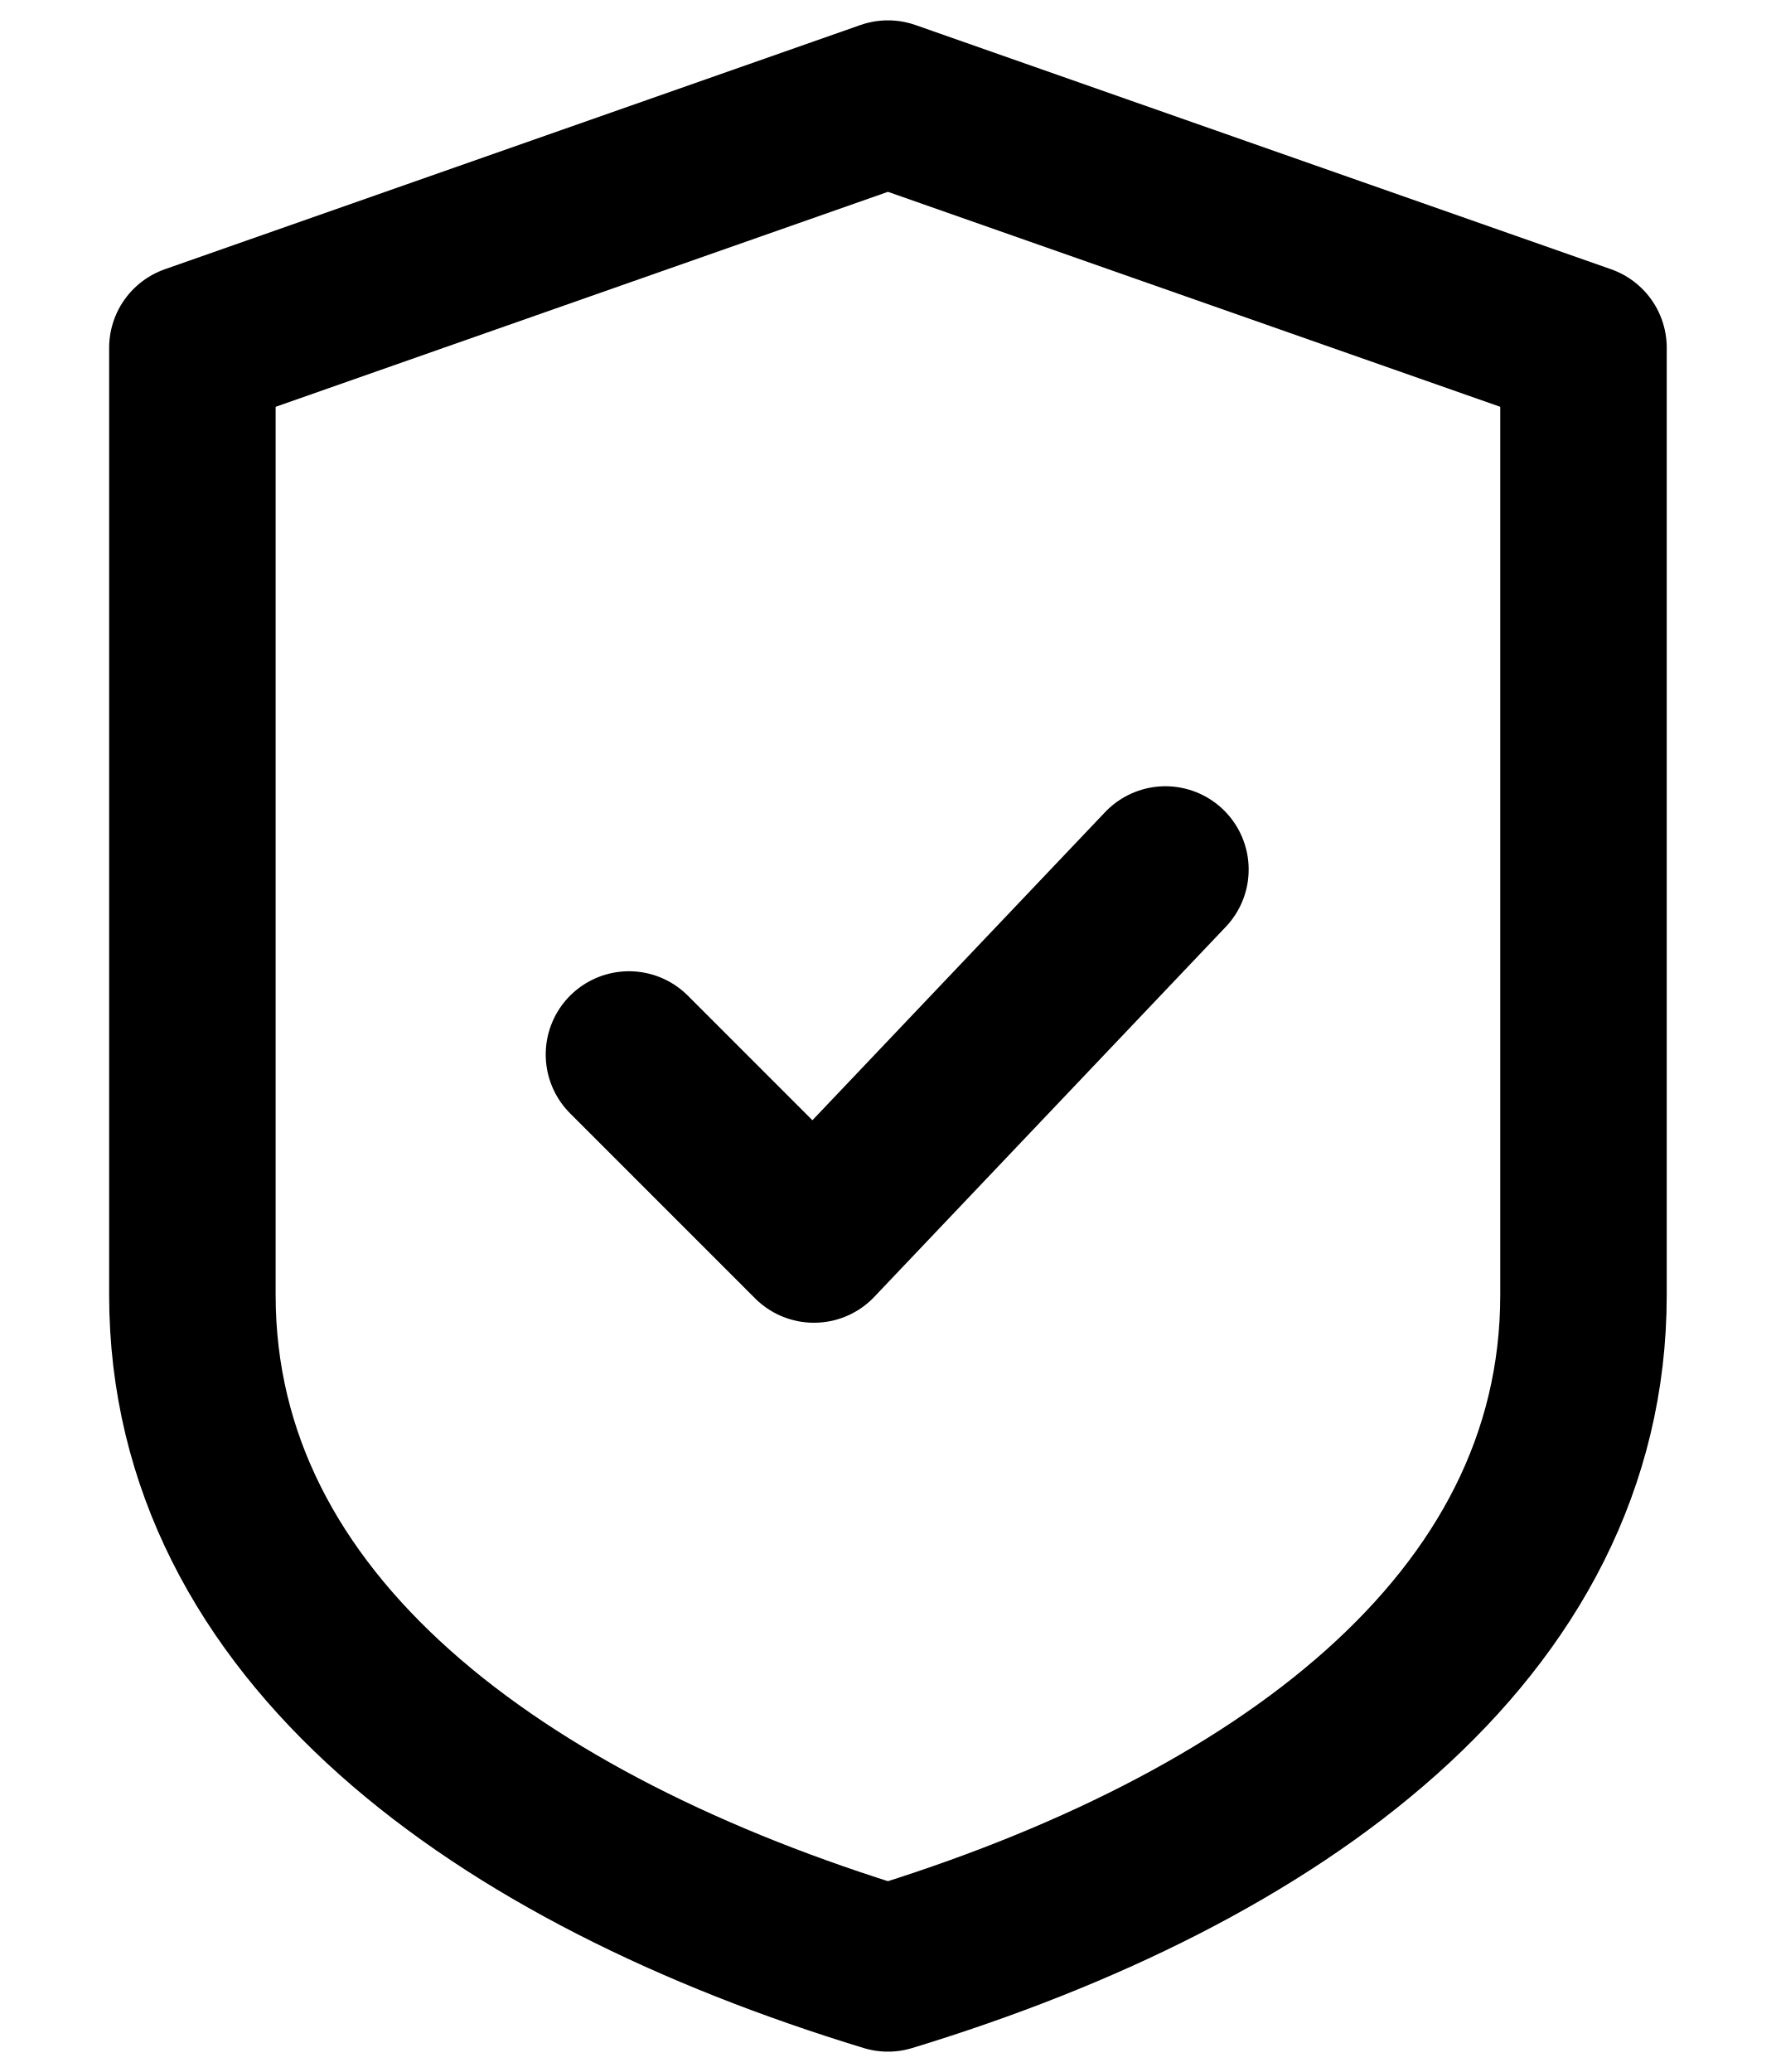
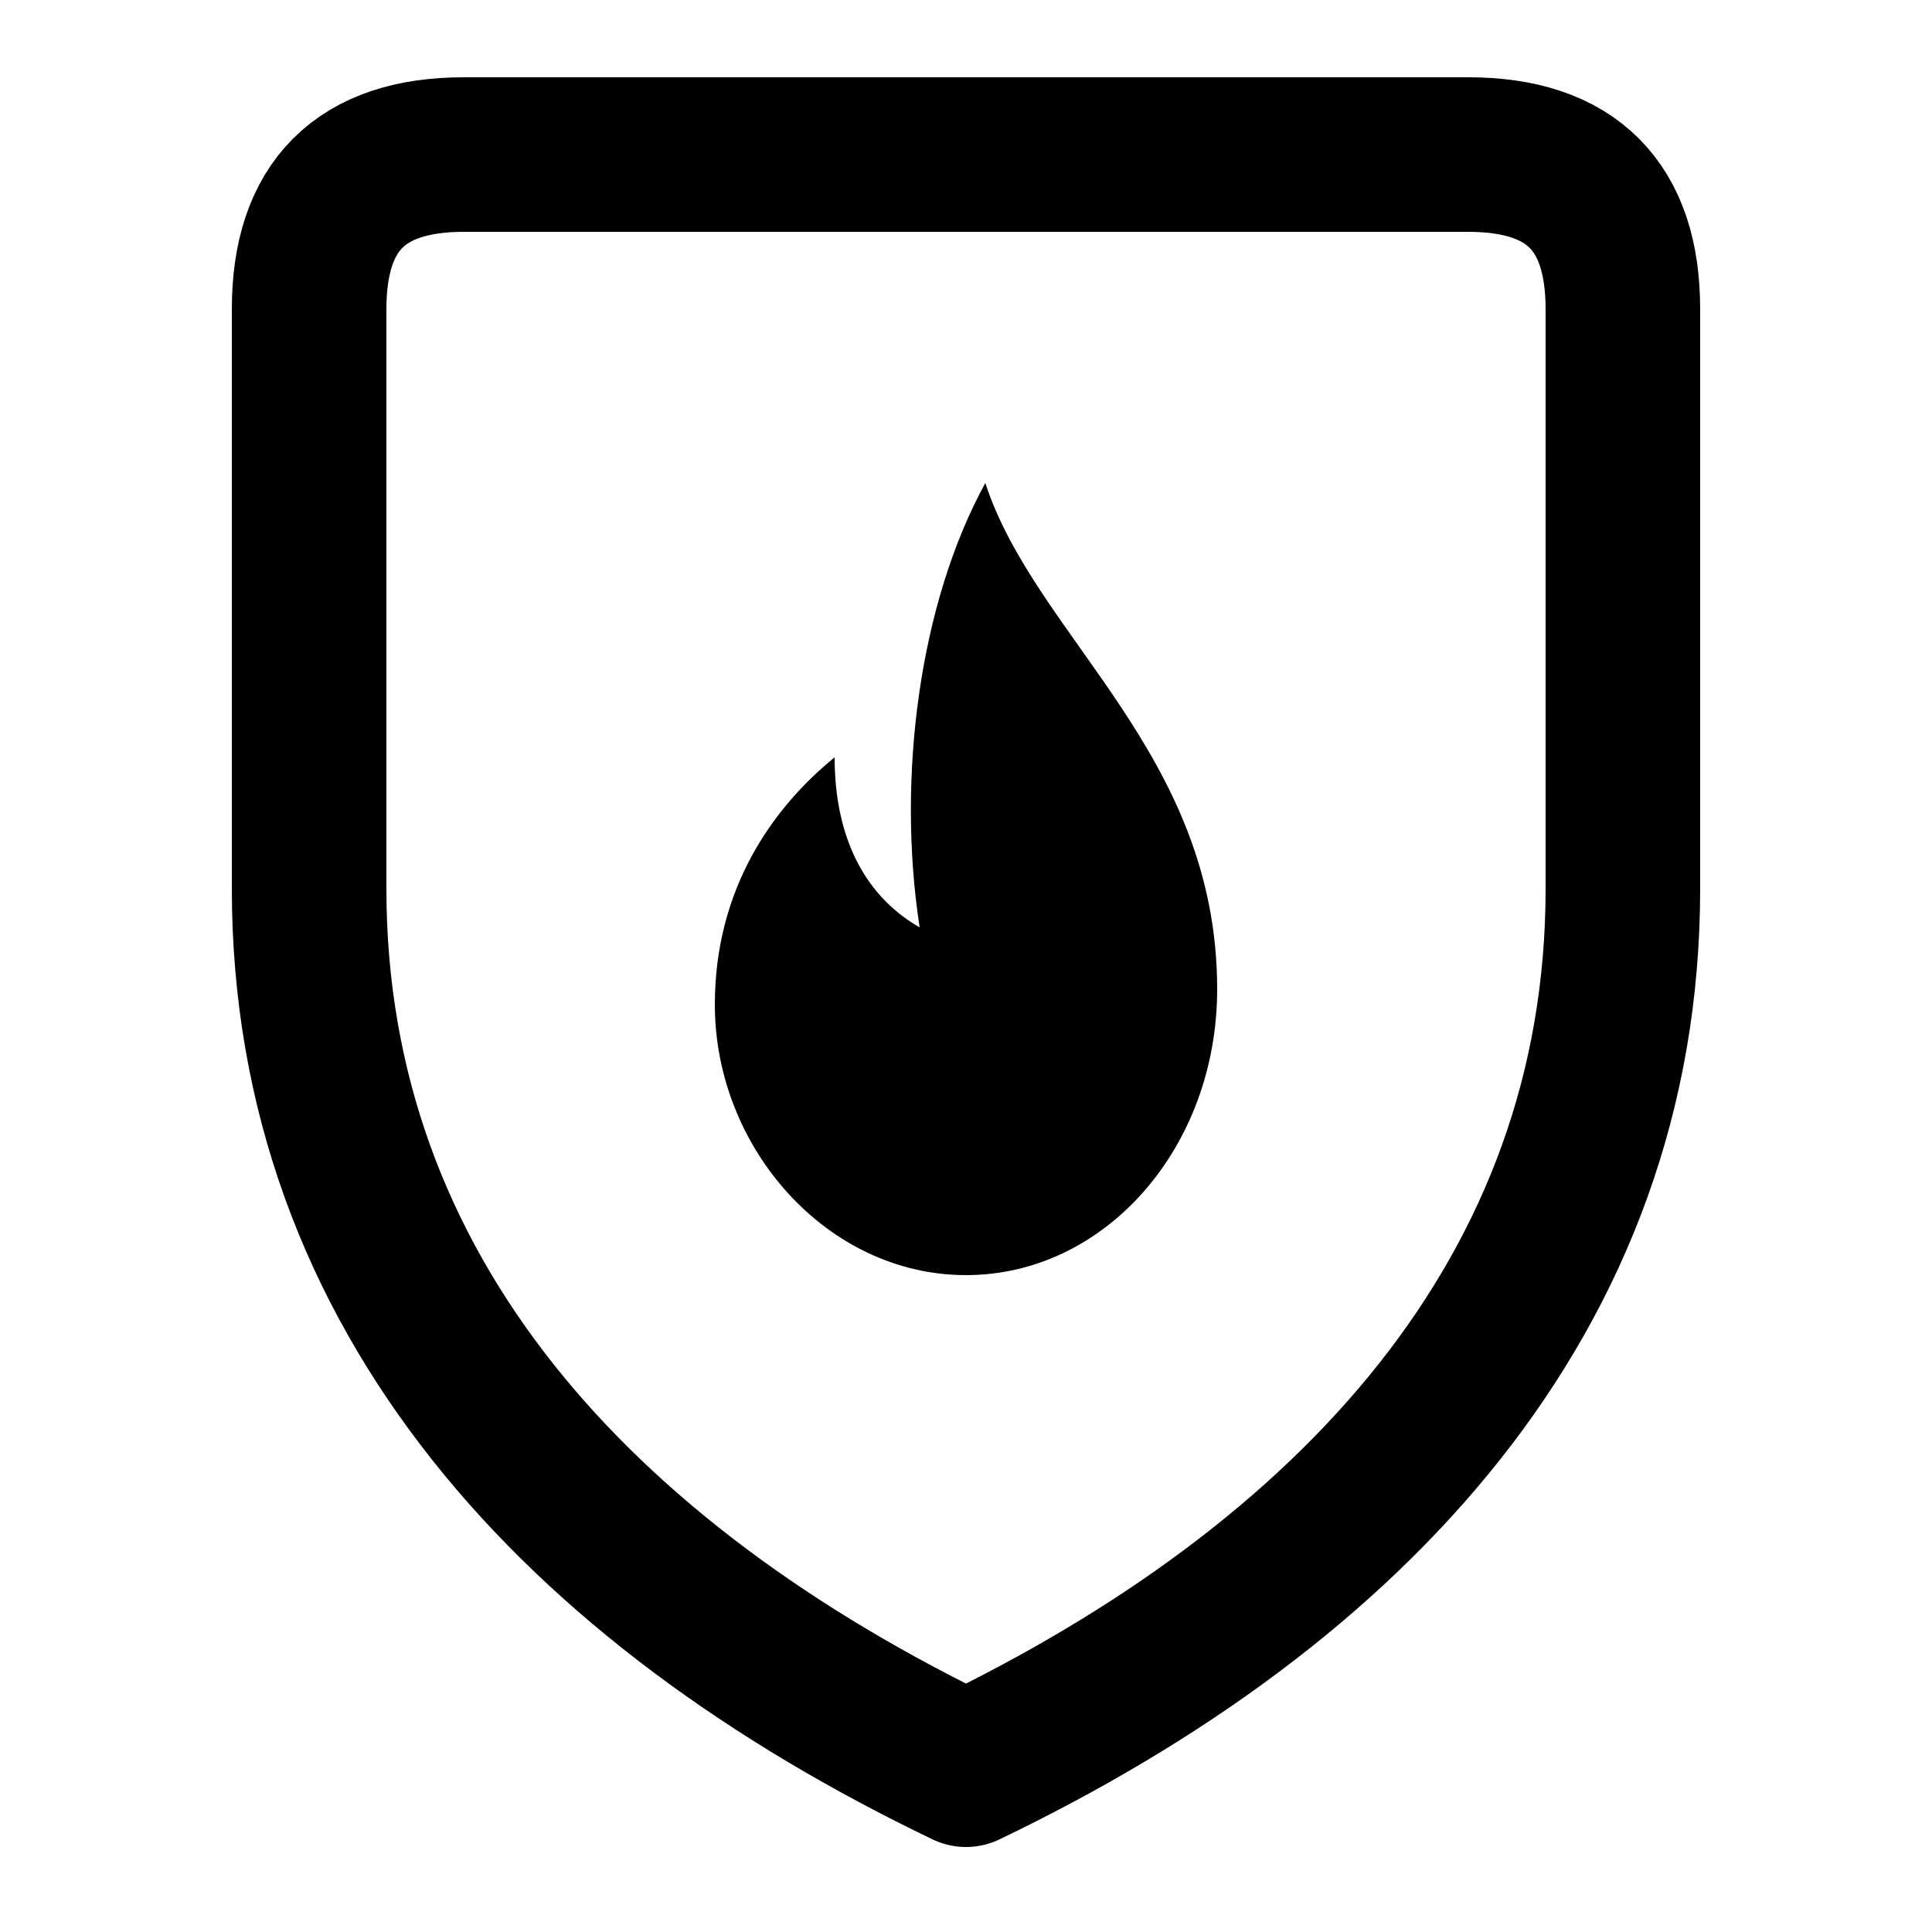
- <svg xmlns="http://www.w3.org/2000/svg" viewBox="-4 -2 48 56">
-   <path d="M20 0.8L38.8 7.4V33C38.8 42 30.5 48 20 51.2C9.5 48 1.2 42 1.2 33V7.4Z" fill="none" stroke="#000" stroke-width="4.5" stroke-linejoin="round" />
-   <path d="M13 26.5l5 5 9.5-10" fill="none" stroke="#000" stroke-width="4.5" stroke-linecap="round" stroke-linejoin="round" />
+ <svg xmlns="http://www.w3.org/2000/svg" width="18" height="18" viewBox="-5 -1 50 50">
+   <path d="M7 3H33Q37 3 37 7V22C37 32.5 30 40 20 44.8C10 40 3 32.5 3 22V7Q3 3 7 3Z" fill="none" stroke="#000" stroke-width="4" stroke-linejoin="round" />
+   <path d="M20.5 11.5C21.8 15.5 26.5 18.5 26.5 24.6C26.5 28.7 23.6 32 20 32C16.4 32 13.5 28.7 13.5 25C13.5 22 15 19.9 16.6 18.6C16.6 20.7 17.4 22.2 18.8 23C18.2 19.1 18.8 14.6 20.5 11.5Z" fill="#000" />
</svg>
